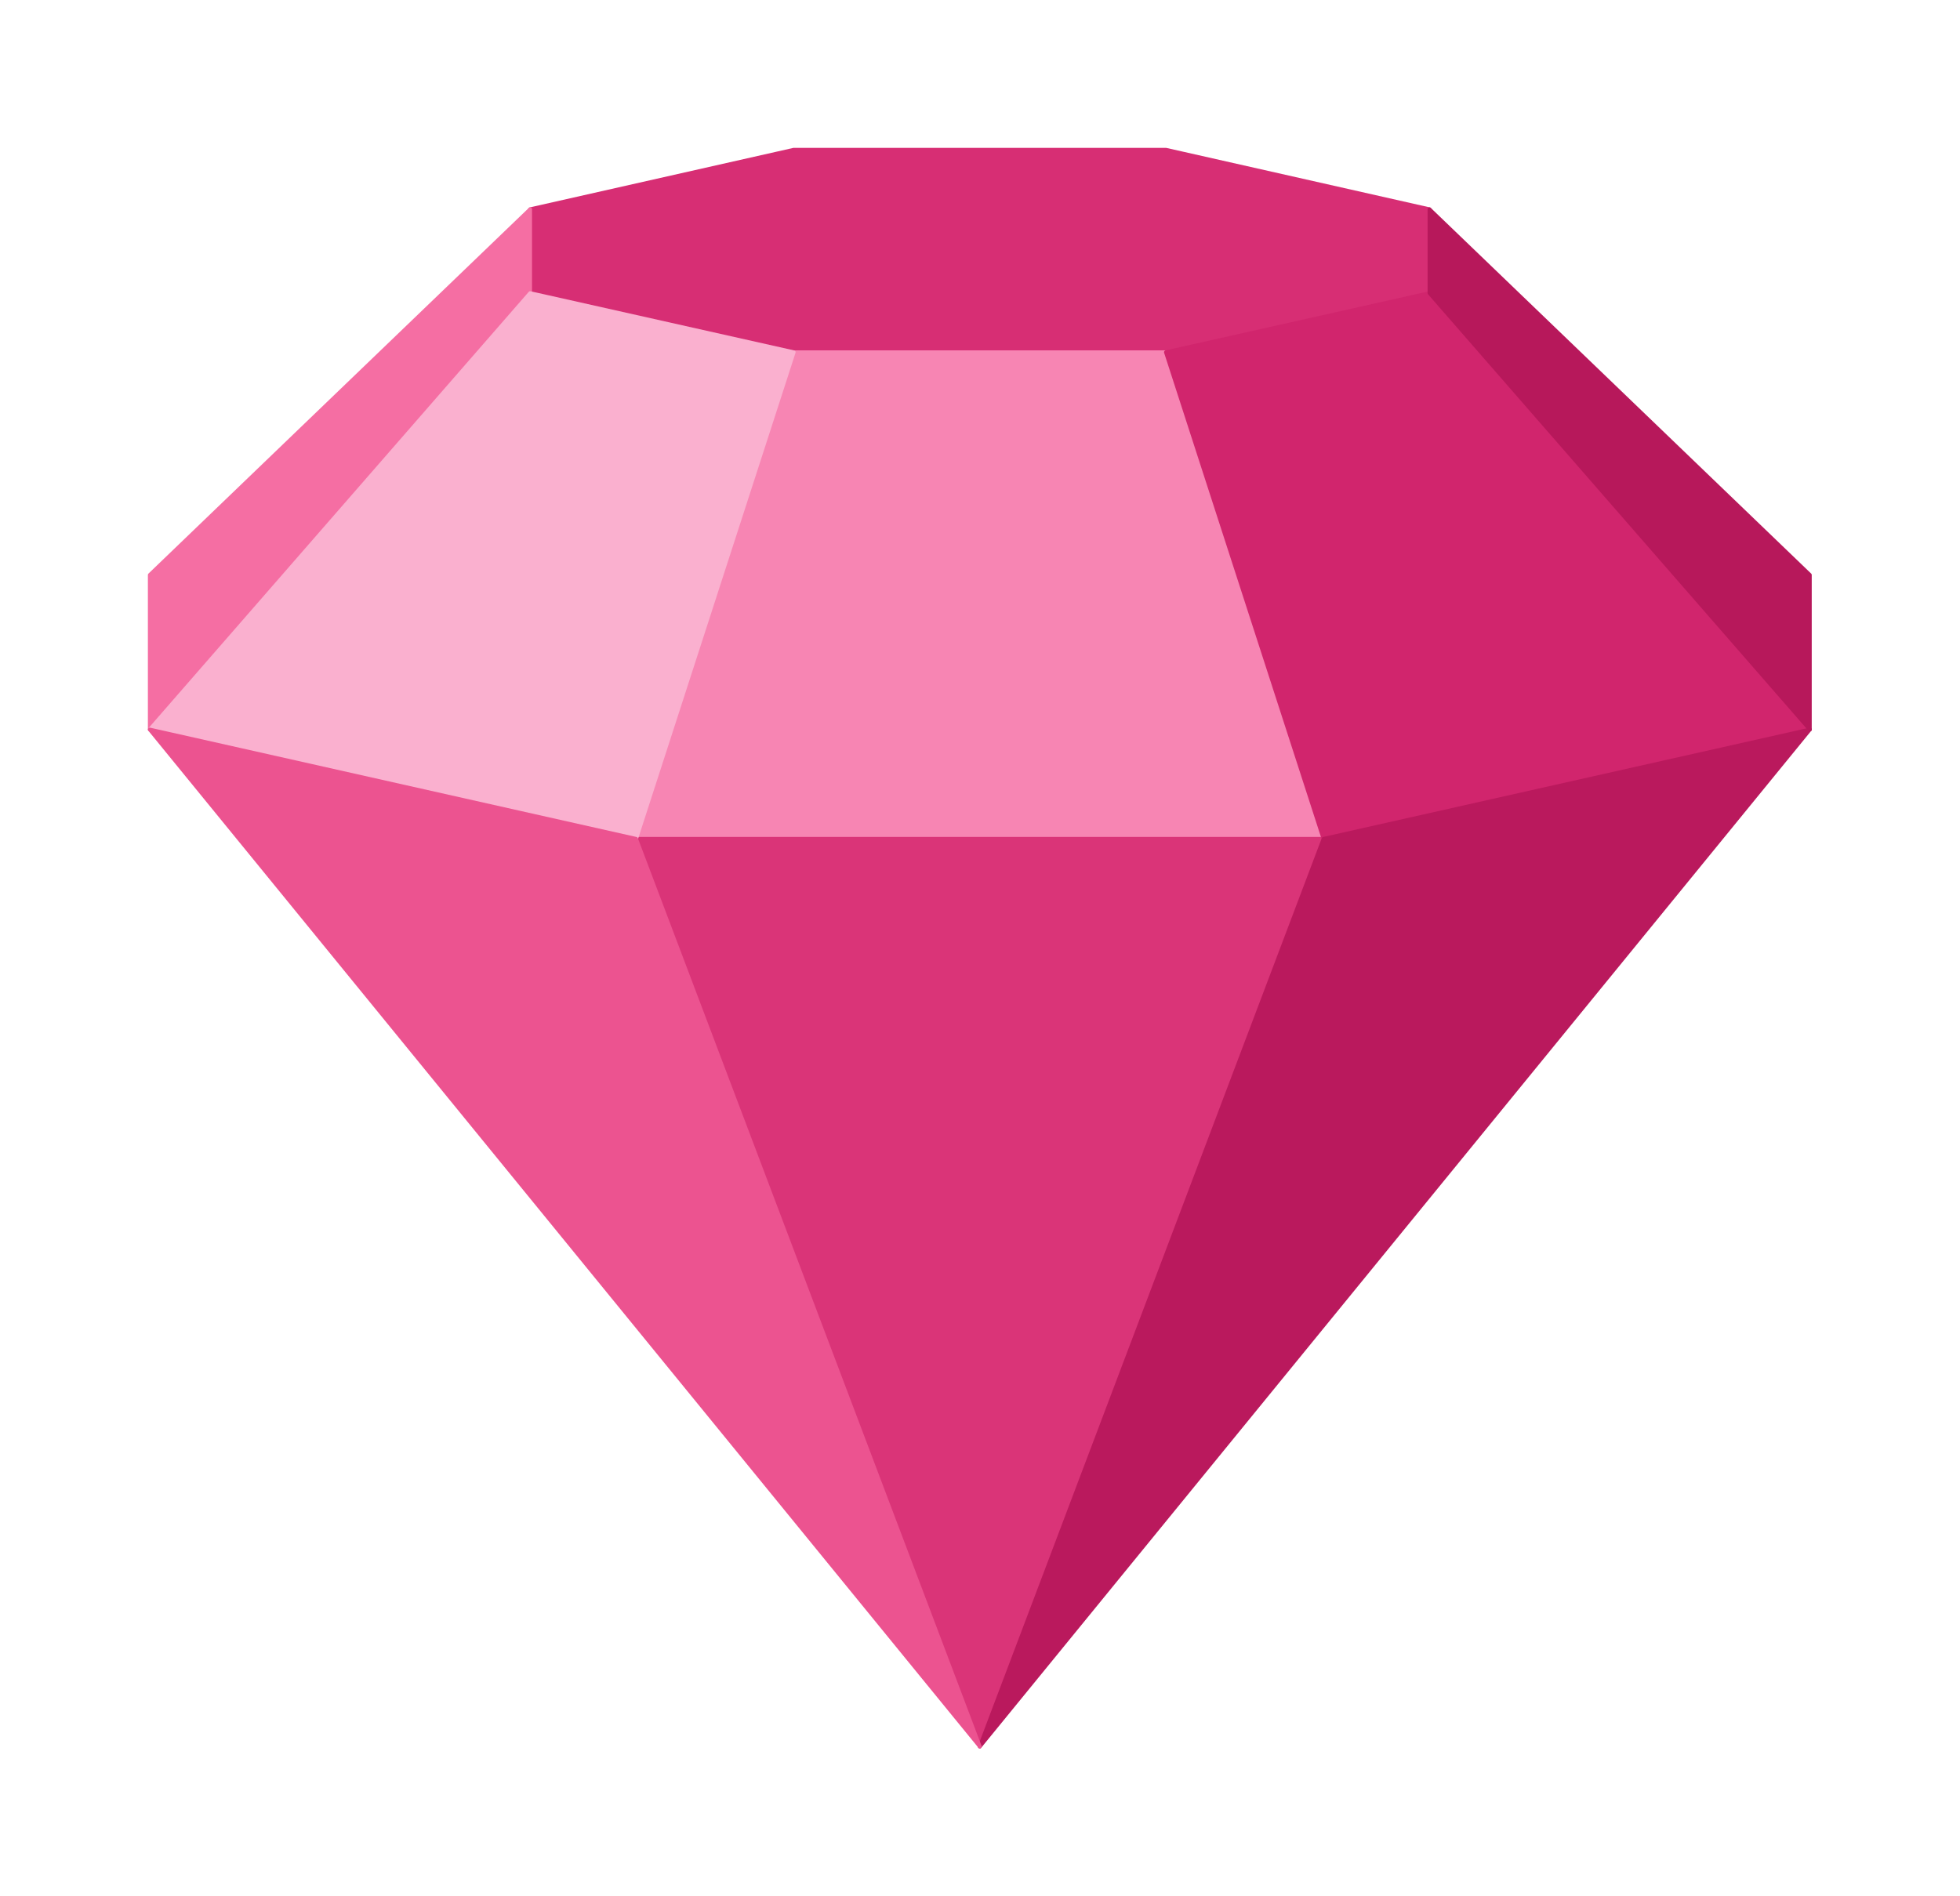
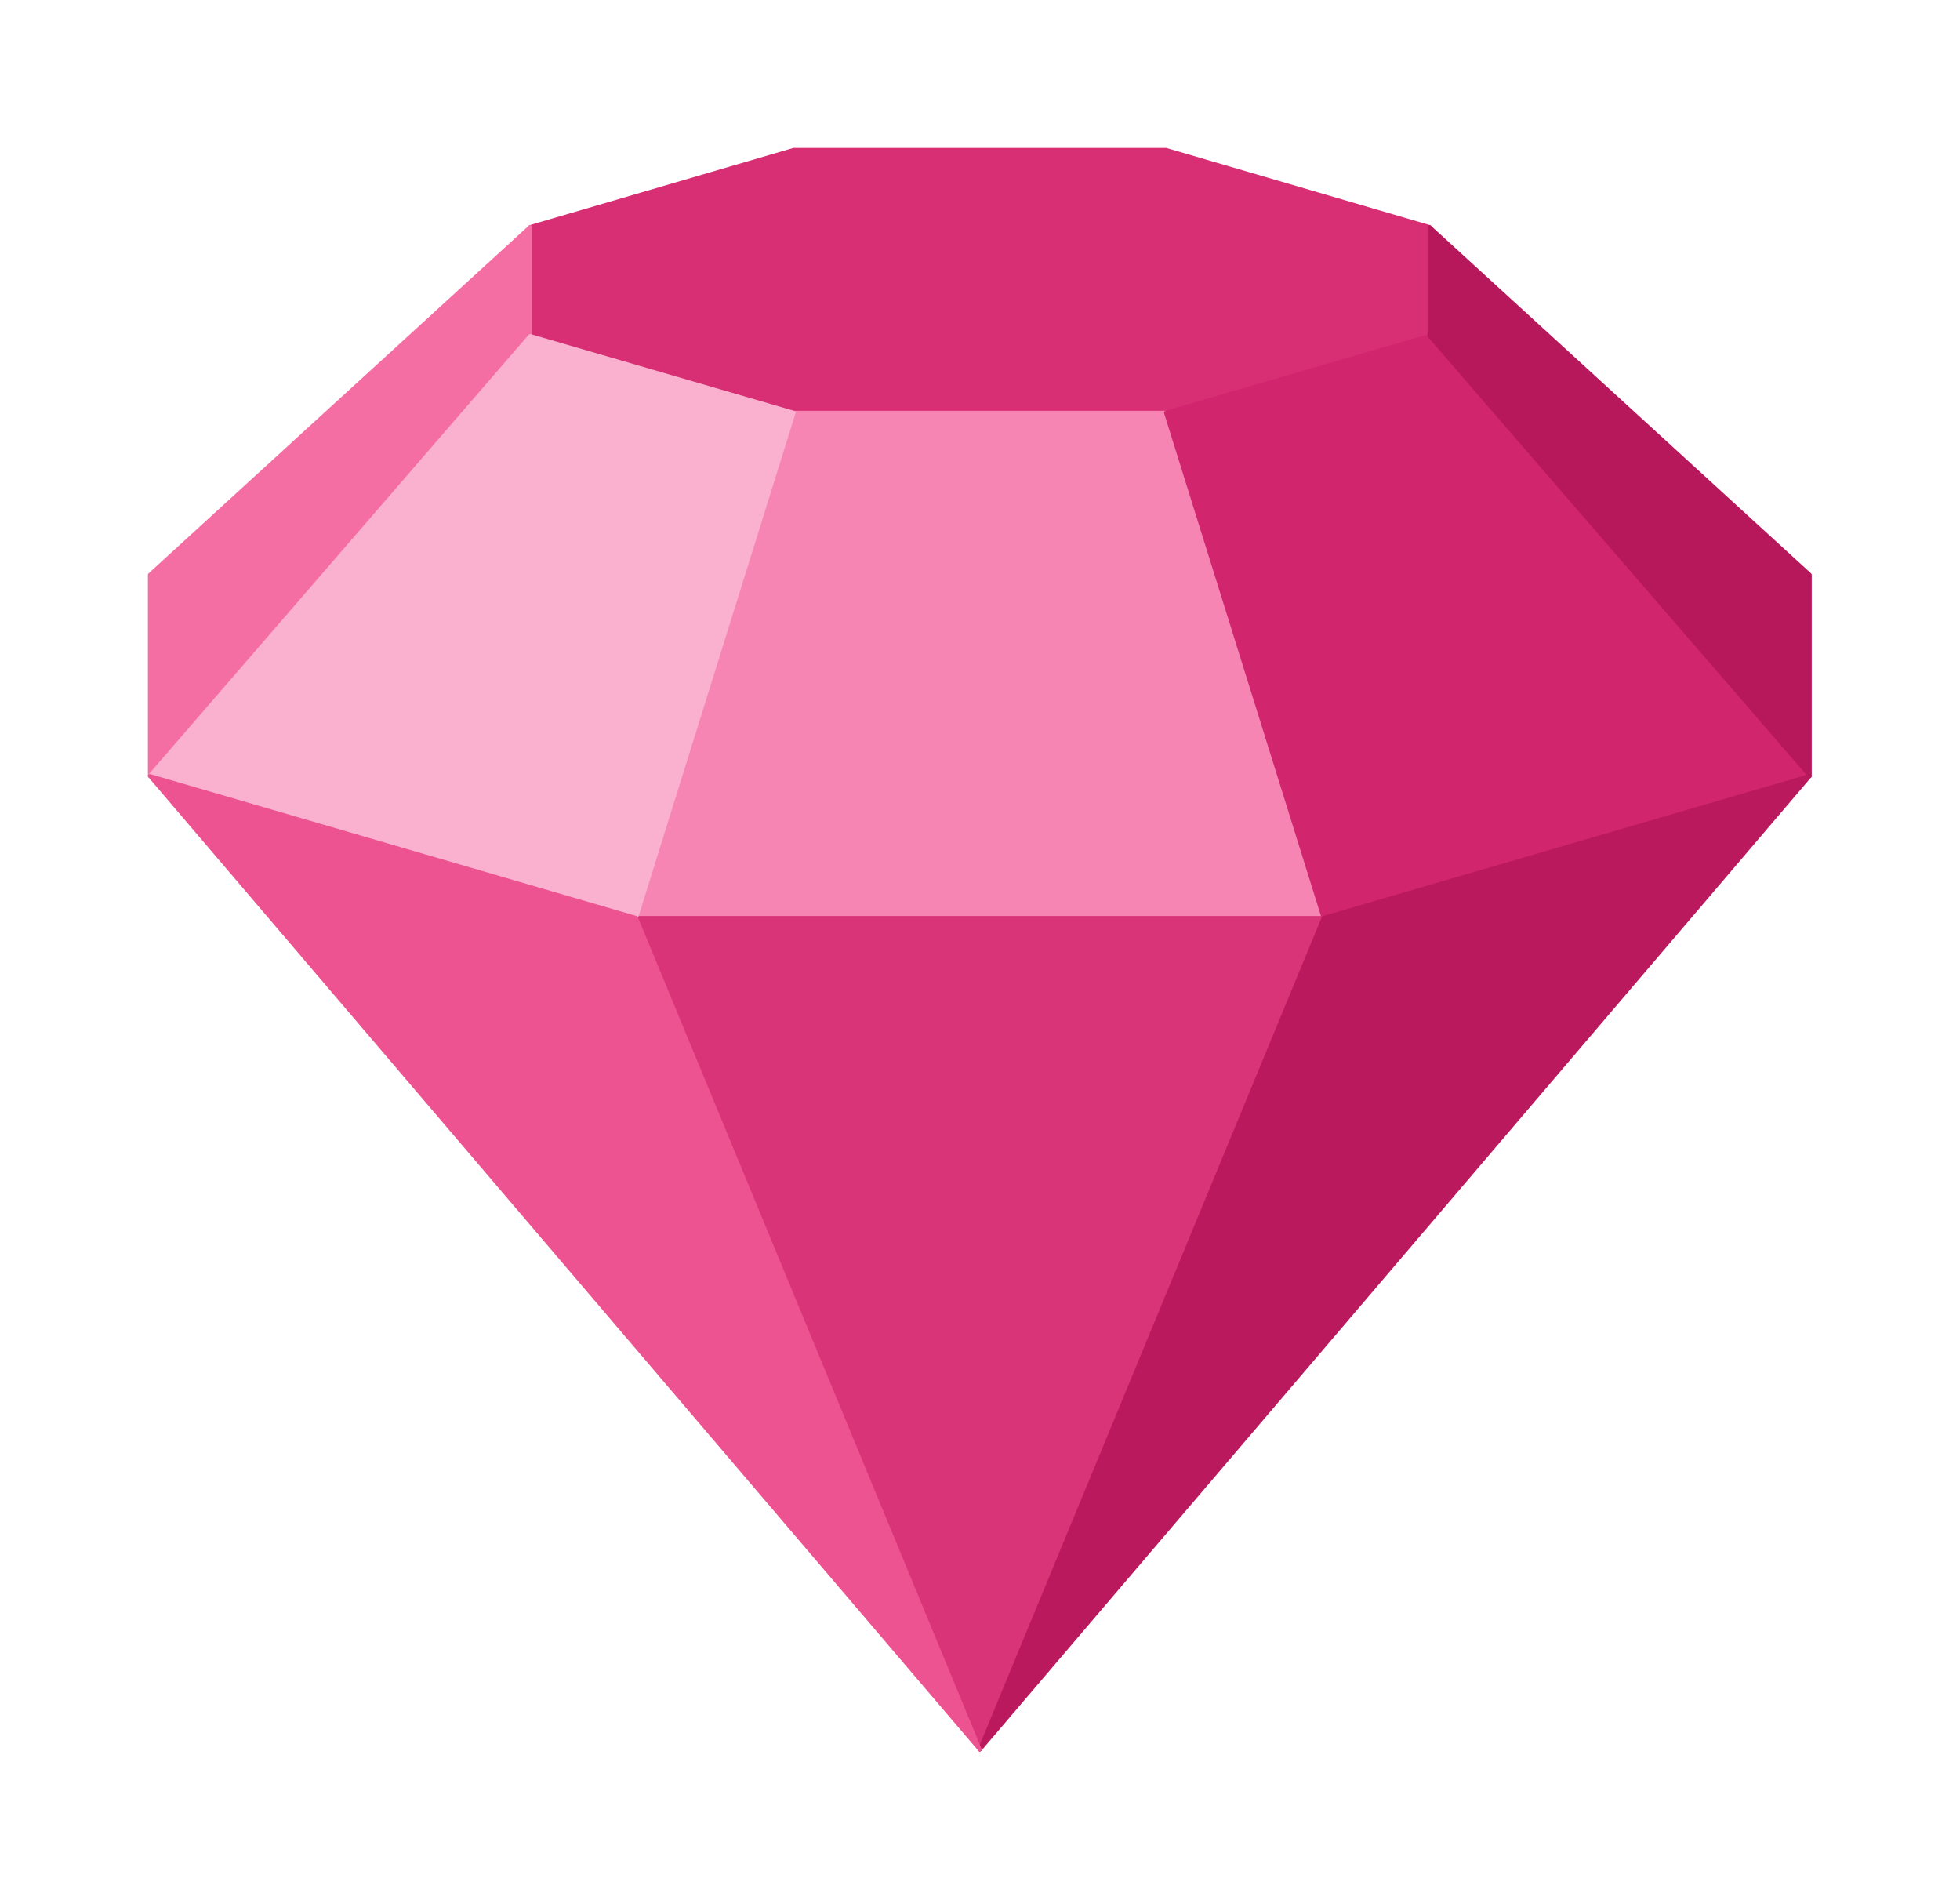
- <svg xmlns="http://www.w3.org/2000/svg" viewBox="-261.7 -253.3 523.5 506.5">
+ <svg xmlns="http://www.w3.org/2000/svg" viewBox="-261.7 -253.6 523.5 507.2">
  <defs>
-     <path id="gem-f0" stroke-width="1" stroke-linejoin="round" vector-effect="non-scaling-stroke" d="M49.7 -159.2 L120.1 -175 L120.1 -197.4 L49.7 -213.3 L-49.7 -213.3 L-120.1 -197.4 L-120.1 -175 L-49.7 -159.2 Z" />
-     <path id="gem-f1" stroke-width="1" stroke-linejoin="round" vector-effect="non-scaling-stroke" d="M-49.7 -159.2 L49.7 -159.2 L91.8 -29.2 L-91.8 -29.2 Z" />
-     <path id="gem-f2" stroke-width="1" stroke-linejoin="round" vector-effect="non-scaling-stroke" d="M-91.8 -29.2 L91.8 -29.2 L0 213.3 Z" />
-     <path id="gem-f3" stroke-width="1" stroke-linejoin="round" vector-effect="non-scaling-stroke" d="M49.7 -159.2 L120.1 -175 L221.7 -58.4 L91.8 -29.2 Z" />
-     <path id="gem-f4" stroke-width="1" stroke-linejoin="round" vector-effect="non-scaling-stroke" d="M91.8 -29.2 L221.7 -58.4 L0 213.3 Z" />
-     <path id="gem-f5" stroke-width="1" stroke-linejoin="round" vector-effect="non-scaling-stroke" d="M120.1 -175 L120.1 -197.4 L221.7 -99.7 L221.7 -58.4 Z" />
-     <path id="gem-f13" stroke-width="1" stroke-linejoin="round" vector-effect="non-scaling-stroke" d="M-120.1 -197.4 L-120.1 -175 L-221.7 -58.4 L-221.7 -99.7 Z" />
-     <path id="gem-f15" stroke-width="1" stroke-linejoin="round" vector-effect="non-scaling-stroke" d="M-120.1 -175 L-49.7 -159.2 L-91.8 -29.2 L-221.7 -58.4 Z" />
-     <path id="gem-f16" stroke-width="1" stroke-linejoin="round" vector-effect="non-scaling-stroke" d="M-221.7 -58.4 L-91.8 -29.2 L0 213.3 Z" />
+     <path id="gem-f0" stroke-width="1" stroke-linejoin="round" vector-effect="non-scaling-stroke" d="M49.7 -143.4 L120.1 -163.9 L120.1 -193 L49.7 -213.6 L-49.7 -213.6 L-120.1 -193 L-120.1 -163.9 L-49.7 -143.4 Z" />
+     <path id="gem-f1" stroke-width="1" stroke-linejoin="round" vector-effect="non-scaling-stroke" d="M-49.7 -143.4 L49.7 -143.4 L91.8 -8.5 L-91.8 -8.5 Z" />
+     <path id="gem-f2" stroke-width="1" stroke-linejoin="round" vector-effect="non-scaling-stroke" d="M-91.8 -8.5 L91.8 -8.5 L0 213.6 Z" />
+     <path id="gem-f3" stroke-width="1" stroke-linejoin="round" vector-effect="non-scaling-stroke" d="M49.7 -143.4 L120.1 -163.9 L221.7 -46.4 L91.8 -8.5 Z" />
+     <path id="gem-f4" stroke-width="1" stroke-linejoin="round" vector-effect="non-scaling-stroke" d="M91.8 -8.5 L221.7 -46.4 L0 213.6 Z" />
+     <path id="gem-f5" stroke-width="1" stroke-linejoin="round" vector-effect="non-scaling-stroke" d="M120.1 -163.9 L120.1 -193 L221.7 -100.1 L221.7 -46.4 Z" />
+     <path id="gem-f13" stroke-width="1" stroke-linejoin="round" vector-effect="non-scaling-stroke" d="M-120.1 -193 L-120.1 -163.9 L-221.7 -46.4 L-221.7 -100.1 Z" />
+     <path id="gem-f15" stroke-width="1" stroke-linejoin="round" vector-effect="non-scaling-stroke" d="M-120.1 -163.9 L-49.7 -143.4 L-91.8 -8.5 L-221.7 -46.4 Z" />
+     <path id="gem-f16" stroke-width="1" stroke-linejoin="round" vector-effect="non-scaling-stroke" d="M-221.7 -46.4 L-91.8 -8.5 L0 213.6 Z" />
  </defs>
  <use href="#gem-f0" fill="#d72e74" stroke="#d72e74" />
  <use href="#gem-f0" fill="#fcc6de" stroke="#fcc6de" opacity="0">
    <animate attributeName="opacity" dur="4s" repeatCount="indefinite" additive="sum" calcMode="spline" keyTimes="0;0.5;1" keySplines="0.45 0 0.55 1;0.45 0 0.55 1" values="0;0.45;0" />
  </use>
  <use href="#gem-f1" fill="#f785b3" stroke="#f785b3" />
  <use href="#gem-f1" fill="#fcc6de" stroke="#fcc6de" opacity="0">
-     <animate attributeName="opacity" dur="4s" repeatCount="indefinite" additive="sum" calcMode="spline" keyTimes="0;0.5;1" keySplines="0.45 0 0.55 1;0.45 0 0.55 1" values="0;0.188;0" />
+     <animate attributeName="opacity" dur="4s" repeatCount="indefinite" additive="sum" calcMode="spline" keyTimes="0;0.5;1" keySplines="0.45 0 0.55 1;0.45 0 0.55 1" values="0;0.165;0" />
  </use>
  <use href="#gem-f2" fill="#da3478" stroke="#da3478" />
  <use href="#gem-f3" fill="#d1256d" stroke="#d1256d" />
  <use href="#gem-f3" fill="#fcc6de" stroke="#fcc6de" opacity="0">
-     <animate attributeName="opacity" dur="4s" repeatCount="indefinite" additive="sum" calcMode="spline" keyTimes="0;0.5;1" keySplines="0.45 0 0.55 1;0.45 0 0.55 1" values="0;0.087;0" />
+     <animate attributeName="opacity" dur="4s" repeatCount="indefinite" additive="sum" calcMode="spline" keyTimes="0;0.5;1" keySplines="0.45 0 0.55 1;0.45 0 0.55 1" values="0;0.081;0" />
  </use>
  <use href="#gem-f4" fill="#ba195d" stroke="#ba195d" />
  <use href="#gem-f5" fill="#b7185b" stroke="#b7185b" />
  <use href="#gem-f5" fill="#fcc6de" stroke="#fcc6de" opacity="0">
-     <animate attributeName="opacity" dur="4s" repeatCount="indefinite" additive="sum" calcMode="spline" keyTimes="0;0.5;1" keySplines="0.45 0 0.55 1;0.45 0 0.55 1" values="0;0.043;0" />
+     <animate attributeName="opacity" dur="4s" repeatCount="indefinite" additive="sum" calcMode="spline" keyTimes="0;0.5;1" keySplines="0.45 0 0.55 1;0.45 0 0.55 1" values="0;0.044;0" />
  </use>
  <use href="#gem-f13" fill="#f56ea3" stroke="#f56ea3" />
  <use href="#gem-f13" fill="#fcc6de" stroke="#fcc6de" opacity="0">
-     <animate attributeName="opacity" dur="4s" repeatCount="indefinite" additive="sum" calcMode="spline" keyTimes="0;0.5;1" keySplines="0.45 0 0.55 1;0.45 0 0.55 1" values="0;0.043;0" />
+     <animate attributeName="opacity" dur="4s" repeatCount="indefinite" additive="sum" calcMode="spline" keyTimes="0;0.5;1" keySplines="0.45 0 0.55 1;0.45 0 0.55 1" values="0;0.044;0" />
  </use>
  <use href="#gem-f15" fill="#fab0cf" stroke="#fab0cf" />
  <use href="#gem-f15" fill="#fcc6de" stroke="#fcc6de" opacity="0">
-     <animate attributeName="opacity" dur="4s" repeatCount="indefinite" additive="sum" calcMode="spline" keyTimes="0;0.5;1" keySplines="0.45 0 0.55 1;0.45 0 0.55 1" values="0;0.087;0" />
+     <animate attributeName="opacity" dur="4s" repeatCount="indefinite" additive="sum" calcMode="spline" keyTimes="0;0.5;1" keySplines="0.45 0 0.55 1;0.45 0 0.55 1" values="0;0.081;0" />
  </use>
  <use href="#gem-f16" fill="#ec5390" stroke="#ec5390" />
</svg>
